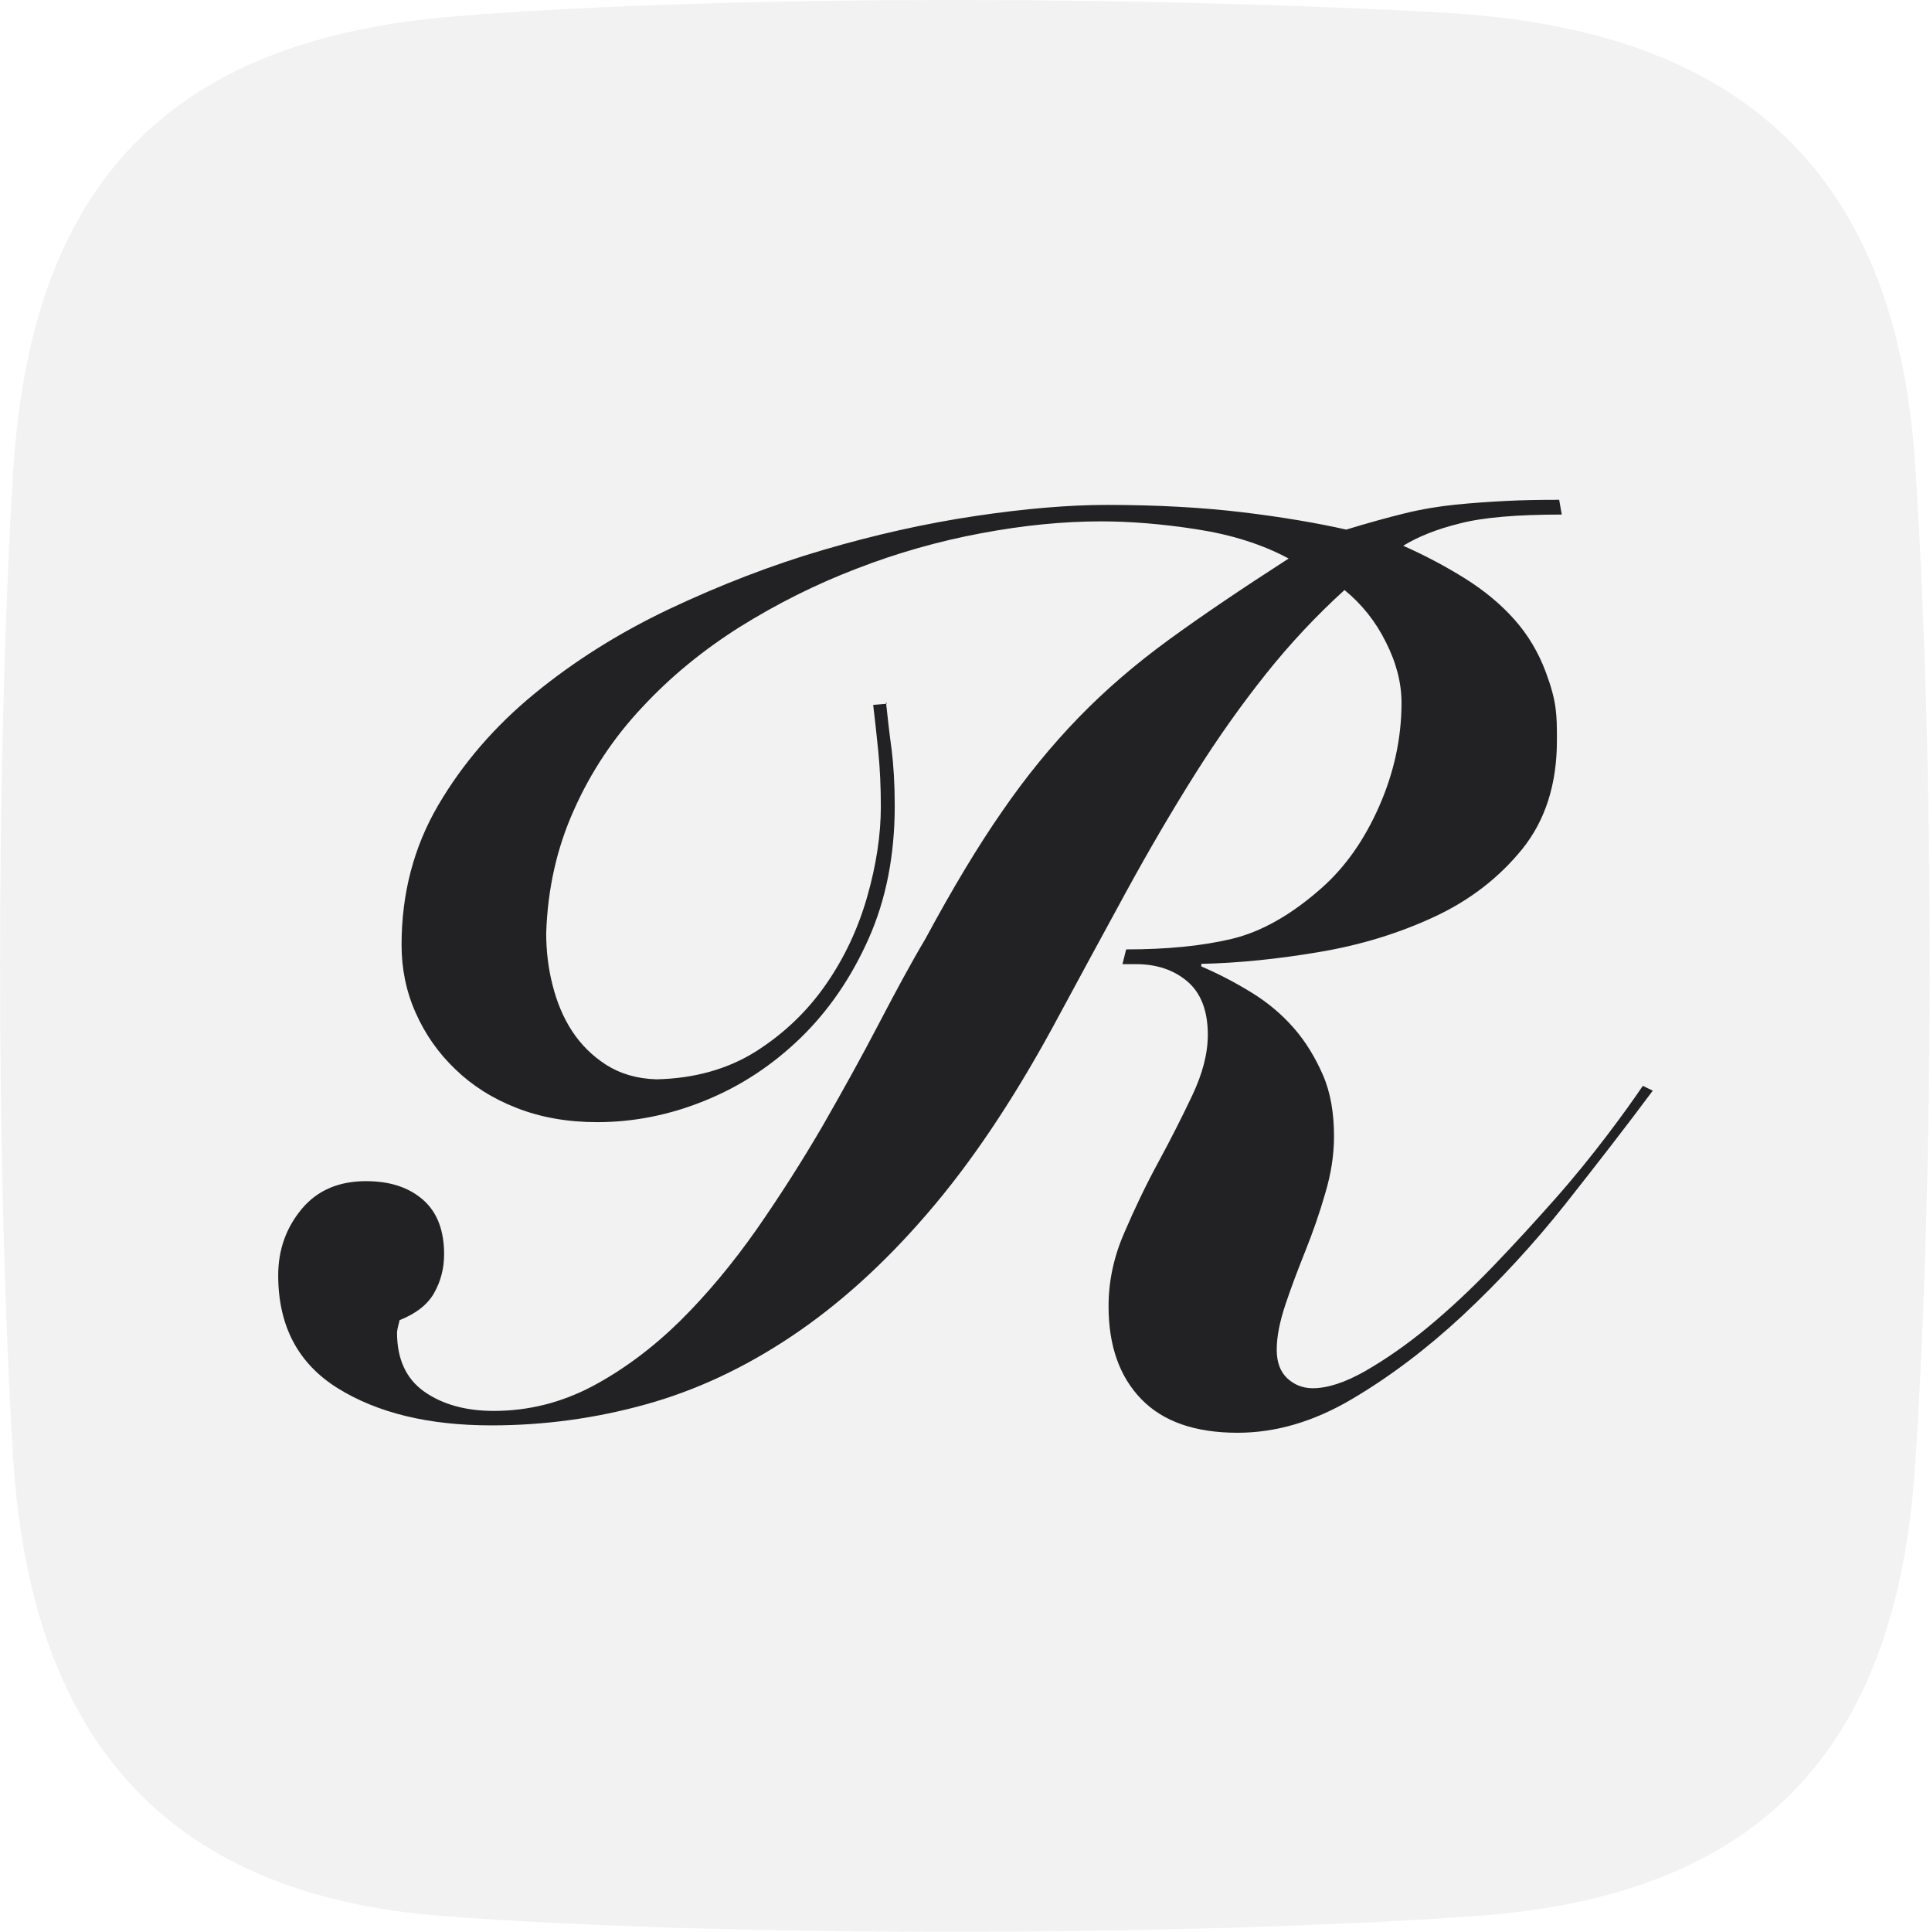
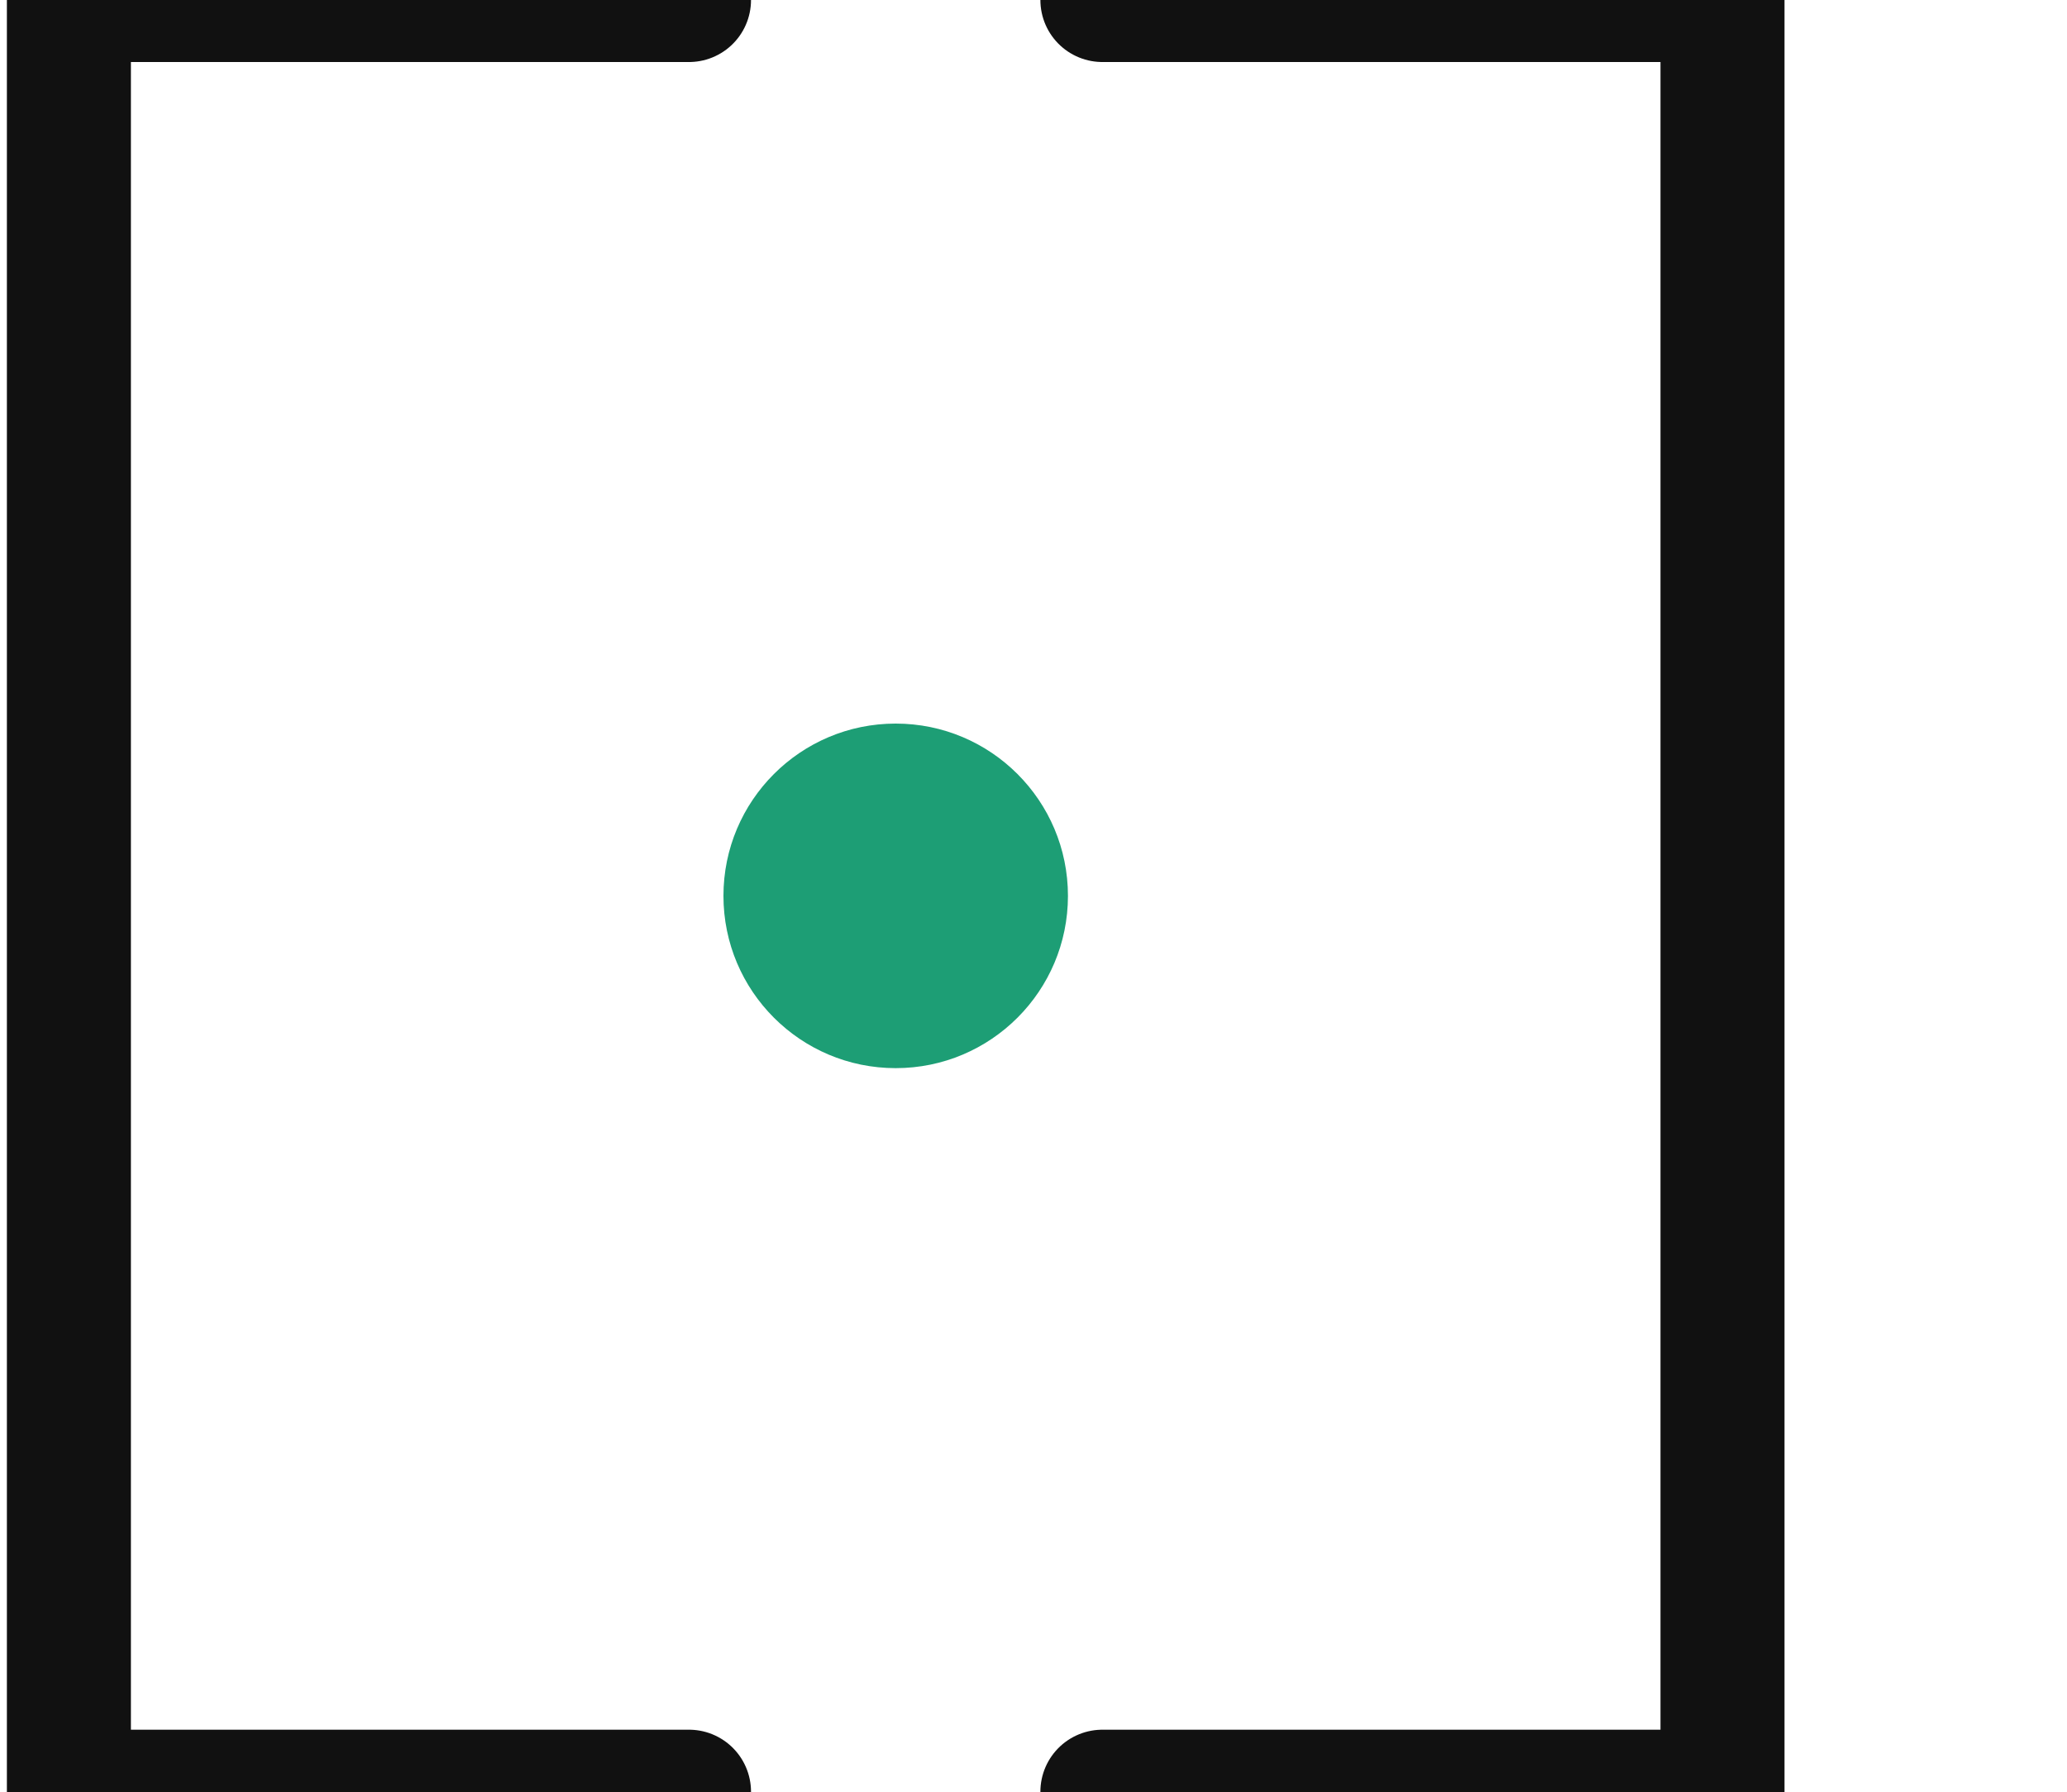
- <svg xmlns="http://www.w3.org/2000/svg" viewBox="0 0 68.03 68.11">
-   <path d="M16.1.57c9.98-.79 24.79-.69 34.86-.12s15.87 5.3 16.57 15.9.67 25.2 0 35.32-5.58 15.18-15.52 15.88c-10.08.71-26.32.76-36.37 0S1.05 61.01.46 51.34c-.61-10.1-.61-24.55 0-34.65S5.84 1.39 16.1.57" style="fill:#f2f2f2" />
-   <path d="M31.24 24.74c.06.55.12 1.11.2 1.68.07.57.11 1.23.11 1.99 0 1.75-.31 3.31-.92 4.68s-1.41 2.54-2.4 3.5-2.11 1.7-3.37 2.21c-1.25.51-2.52.76-3.8.76-1.05 0-2-.17-2.84-.5-.85-.33-1.57-.79-2.16-1.36a6.2 6.2 0 0 1-1.4-1.99c-.34-.76-.5-1.56-.5-2.4q0-2.715 1.29-4.92t3.39-3.93c1.4-1.15 2.99-2.15 4.76-2.99 1.78-.84 3.58-1.54 5.42-2.08s3.63-.94 5.38-1.2 3.29-.39 4.63-.39c1.78 0 3.37.09 4.79.26 1.41.17 2.63.38 3.65.61.76-.23 1.44-.42 2.05-.57s1.22-.25 1.81-.31c.6-.06 1.19-.1 1.77-.13s1.21-.04 1.88-.04l.09.52c-1.57 0-2.77.1-3.58.31-.82.2-1.49.47-2.01.79.79.35 1.52.74 2.19 1.16s1.25.9 1.73 1.44q.72.81 1.11 1.86c.39 1.05.39 1.5.39 2.4 0 1.55-.41 2.82-1.22 3.83-.82 1.01-1.84 1.8-3.08 2.38s-2.59 1-4.07 1.25q-2.205.375-4.17.42v.09c.61.26 1.2.57 1.77.92s1.06.76 1.49 1.25c.42.48.76 1.04 1.03 1.66s.39 1.35.39 2.16c0 .64-.1 1.31-.31 2.01-.2.7-.44 1.38-.7 2.03s-.5 1.28-.7 1.88-.31 1.13-.31 1.6c0 .44.12.77.37 1.01.25.23.55.35.9.35.52 0 1.14-.2 1.86-.61.71-.41 1.45-.92 2.21-1.55s1.52-1.34 2.29-2.14 1.5-1.6 2.19-2.38 1.3-1.54 1.84-2.25.95-1.29 1.25-1.73l.35.17c-.93 1.25-1.97 2.59-3.1 4.02a36 36 0 0 1-3.61 3.91c-1.27 1.18-2.57 2.16-3.91 2.95s-2.68 1.18-4.02 1.18c-1.49 0-2.62-.39-3.39-1.18s-1.16-1.88-1.16-3.28c0-.87.18-1.73.55-2.58.36-.84.76-1.68 1.2-2.49s.84-1.6 1.2-2.36.55-1.47.55-2.14c0-.84-.24-1.47-.72-1.88s-1.09-.61-1.81-.61h-.48l.13-.52c1.43 0 2.67-.12 3.72-.37s2.11-.85 3.19-1.81c.82-.73 1.49-1.68 2.01-2.86s.79-2.4.79-3.65c0-.7-.18-1.41-.55-2.14-.36-.73-.85-1.34-1.46-1.84-.99.9-1.92 1.89-2.78 2.97s-1.69 2.25-2.49 3.52-1.61 2.65-2.43 4.15-1.69 3.11-2.62 4.83c-1.4 2.56-2.86 4.74-4.39 6.51-1.53 1.78-3.13 3.22-4.79 4.33s-3.37 1.91-5.14 2.4c-1.76.49-3.58.74-5.44.74-2.22 0-4.02-.44-5.42-1.31s-2.1-2.2-2.1-3.98c0-.9.28-1.68.83-2.34s1.31-.98 2.27-.98q1.26 0 2.01.66c.5.44.74 1.08.74 1.92 0 .5-.12.95-.35 1.36s-.64.73-1.22.96c-.06.23-.09.38-.09.44 0 .93.32 1.63.96 2.08s1.46.68 2.45.68q1.83 0 3.48-.87c1.09-.58 2.12-1.35 3.08-2.29.96-.95 1.86-2.03 2.71-3.24a54 54 0 0 0 2.34-3.67c.71-1.24 1.37-2.43 1.97-3.58s1.14-2.15 1.64-2.99c.96-1.78 1.86-3.28 2.71-4.5.84-1.22 1.74-2.32 2.69-3.3s2.01-1.89 3.19-2.75 2.59-1.81 4.22-2.86c-.93-.5-2.01-.84-3.24-1.03-1.22-.19-2.35-.28-3.37-.28-1.34 0-2.75.14-4.24.42s-2.95.69-4.39 1.25c-1.44.55-2.81 1.24-4.11 2.05-1.3.82-2.45 1.76-3.45 2.84a12.9 12.9 0 0 0-2.4 3.61c-.6 1.33-.93 2.78-.98 4.35 0 .61.07 1.22.22 1.81.15.6.37 1.14.68 1.62q.465.72 1.2 1.2c.5.32 1.09.5 1.79.52 1.34-.03 2.51-.36 3.5-.98.99-.63 1.81-1.41 2.47-2.36s1.14-1.98 1.46-3.1.48-2.18.48-3.17q0-1.05-.09-1.95c-.06-.6-.12-1.14-.18-1.64l.48-.04Z" style="fill:#222124" />
+ <svg xmlns="http://www.w3.org/2000/svg" viewBox="0 0 30 26">
+   <style>
+     path { stroke: #111; }
+     @media (prefers-color-scheme: dark) {
+       path { stroke: #e8e8e6; }
+     }
+   </style>
+   <path d="M1,0 L1,26 M1,0 L10,0 M1,26 L10,26            M25,0 L25,26 M25,0 L16,0 M25,26 L16,26" fill="none" stroke-width="1.8" stroke-linecap="round" />
+   <circle cx="13" cy="13" r="2.5" fill="#1D9E75" />
</svg>
